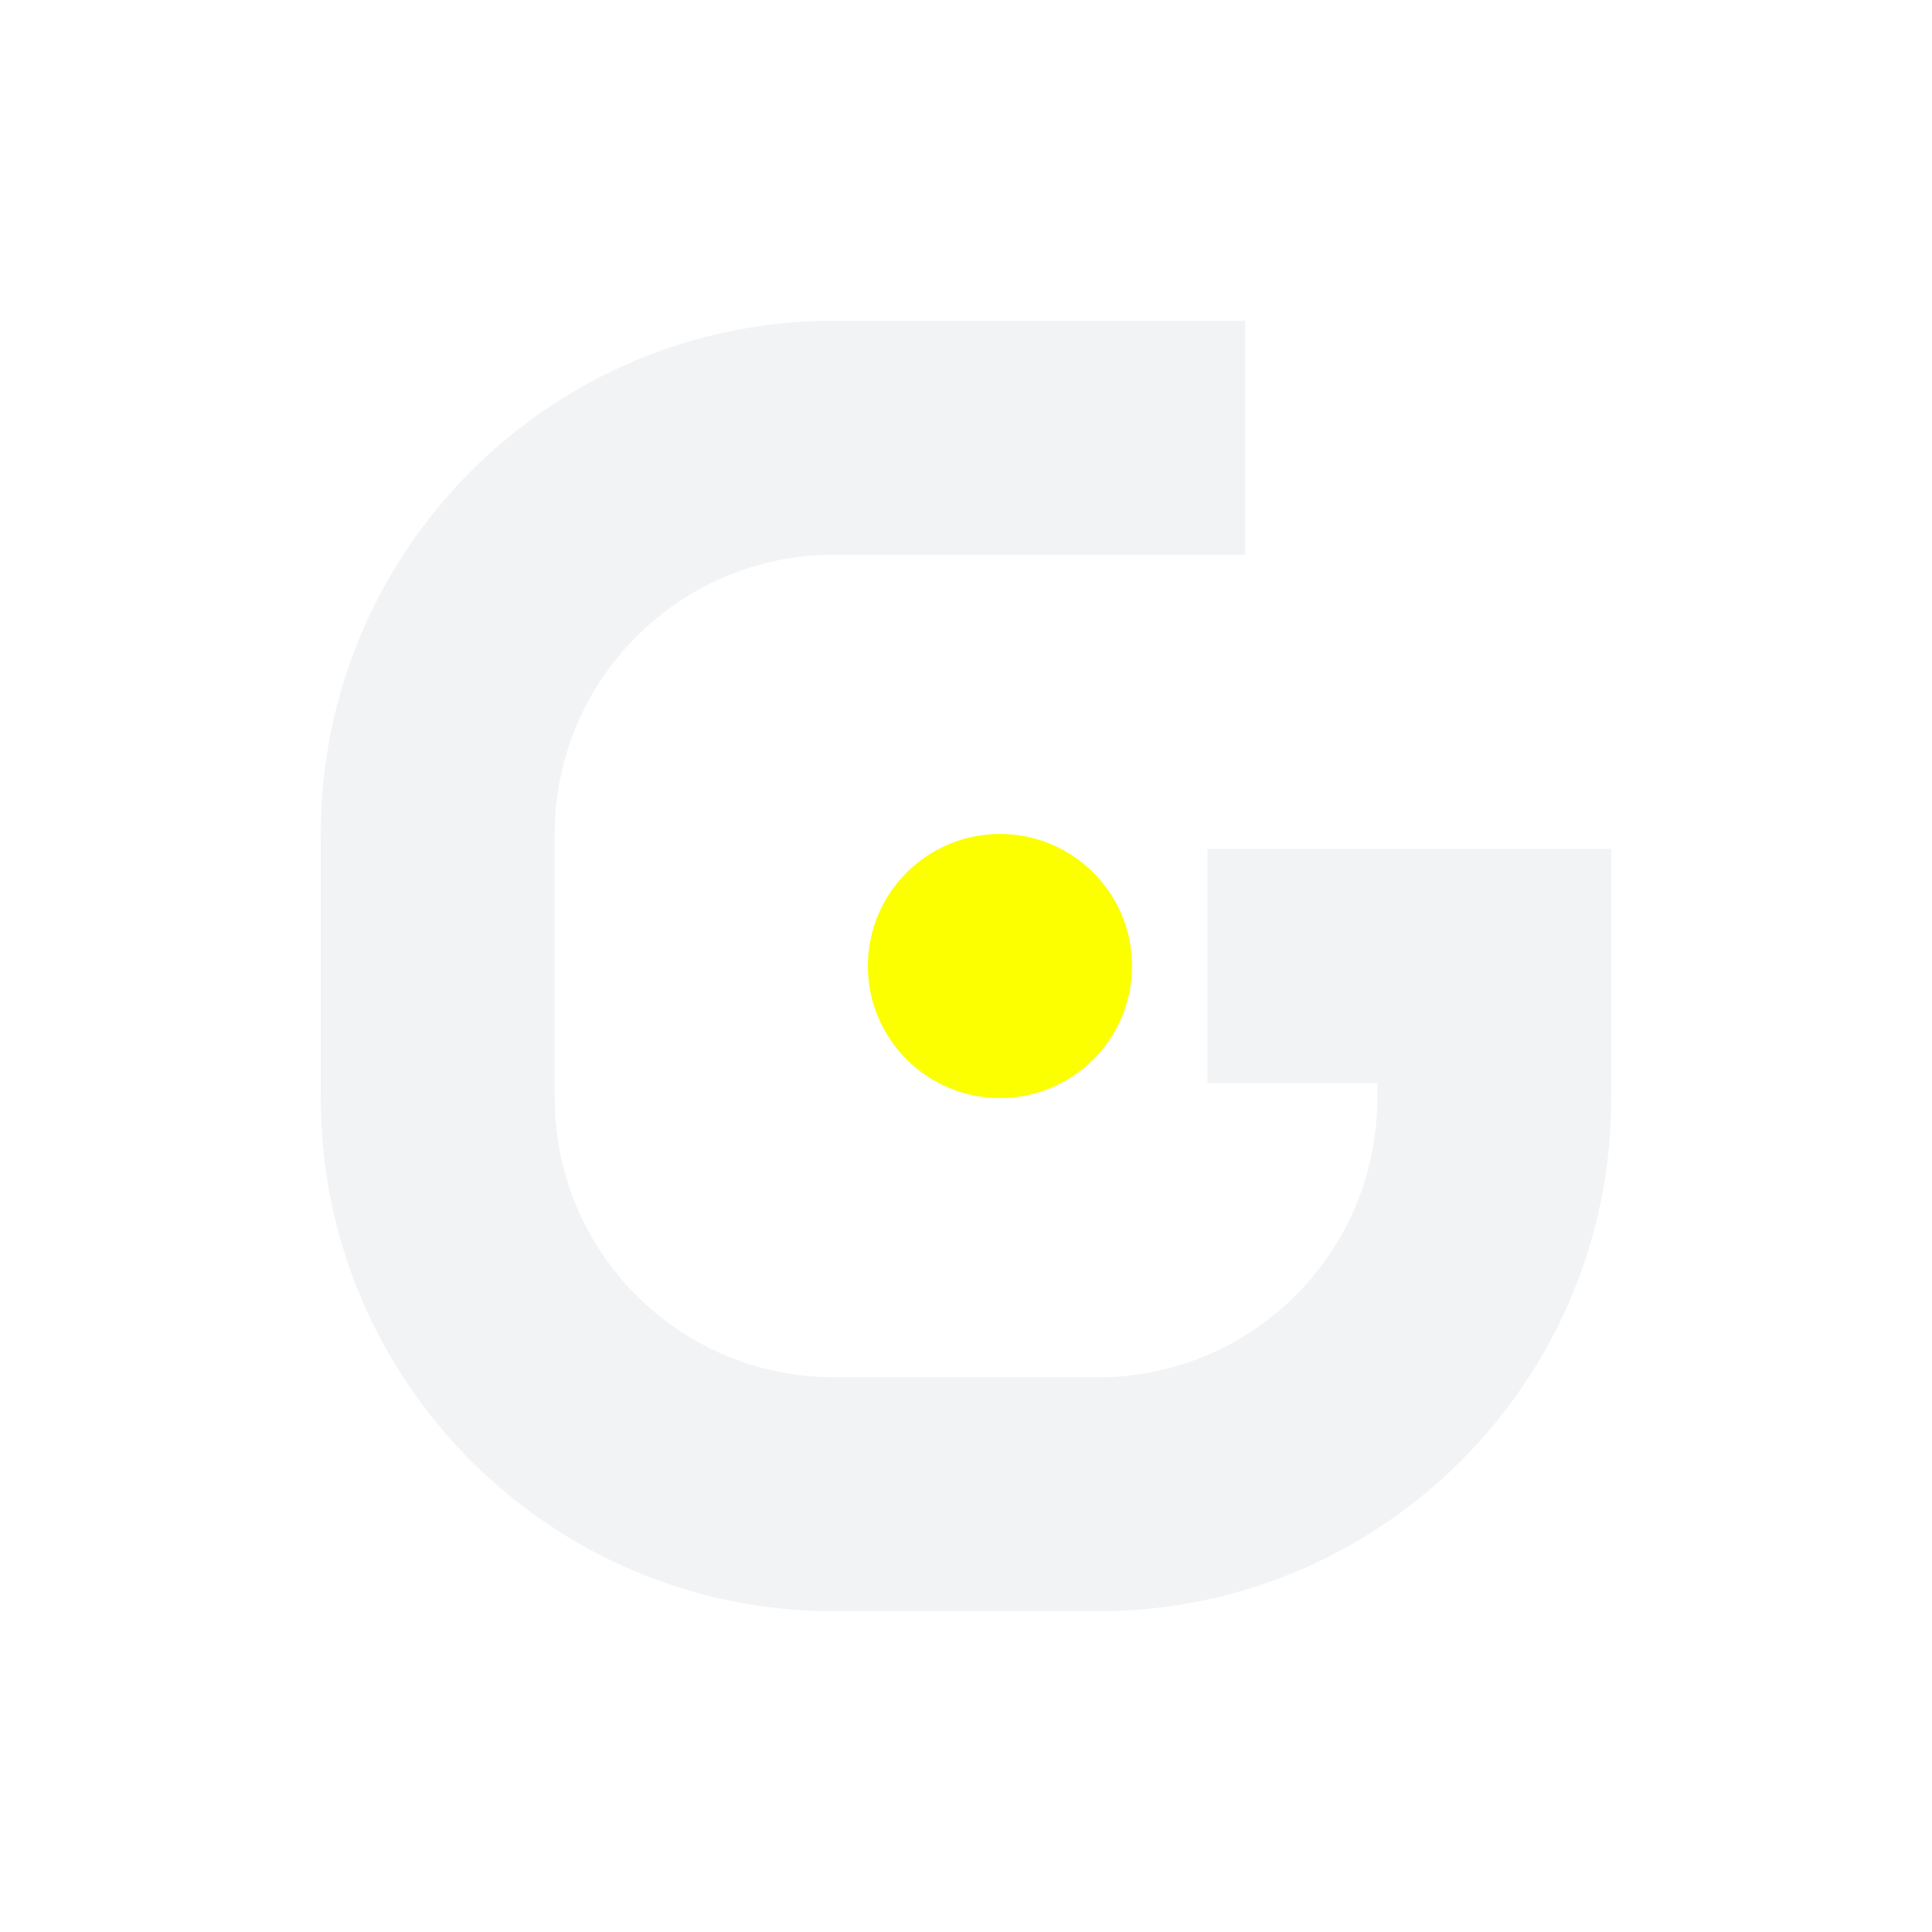
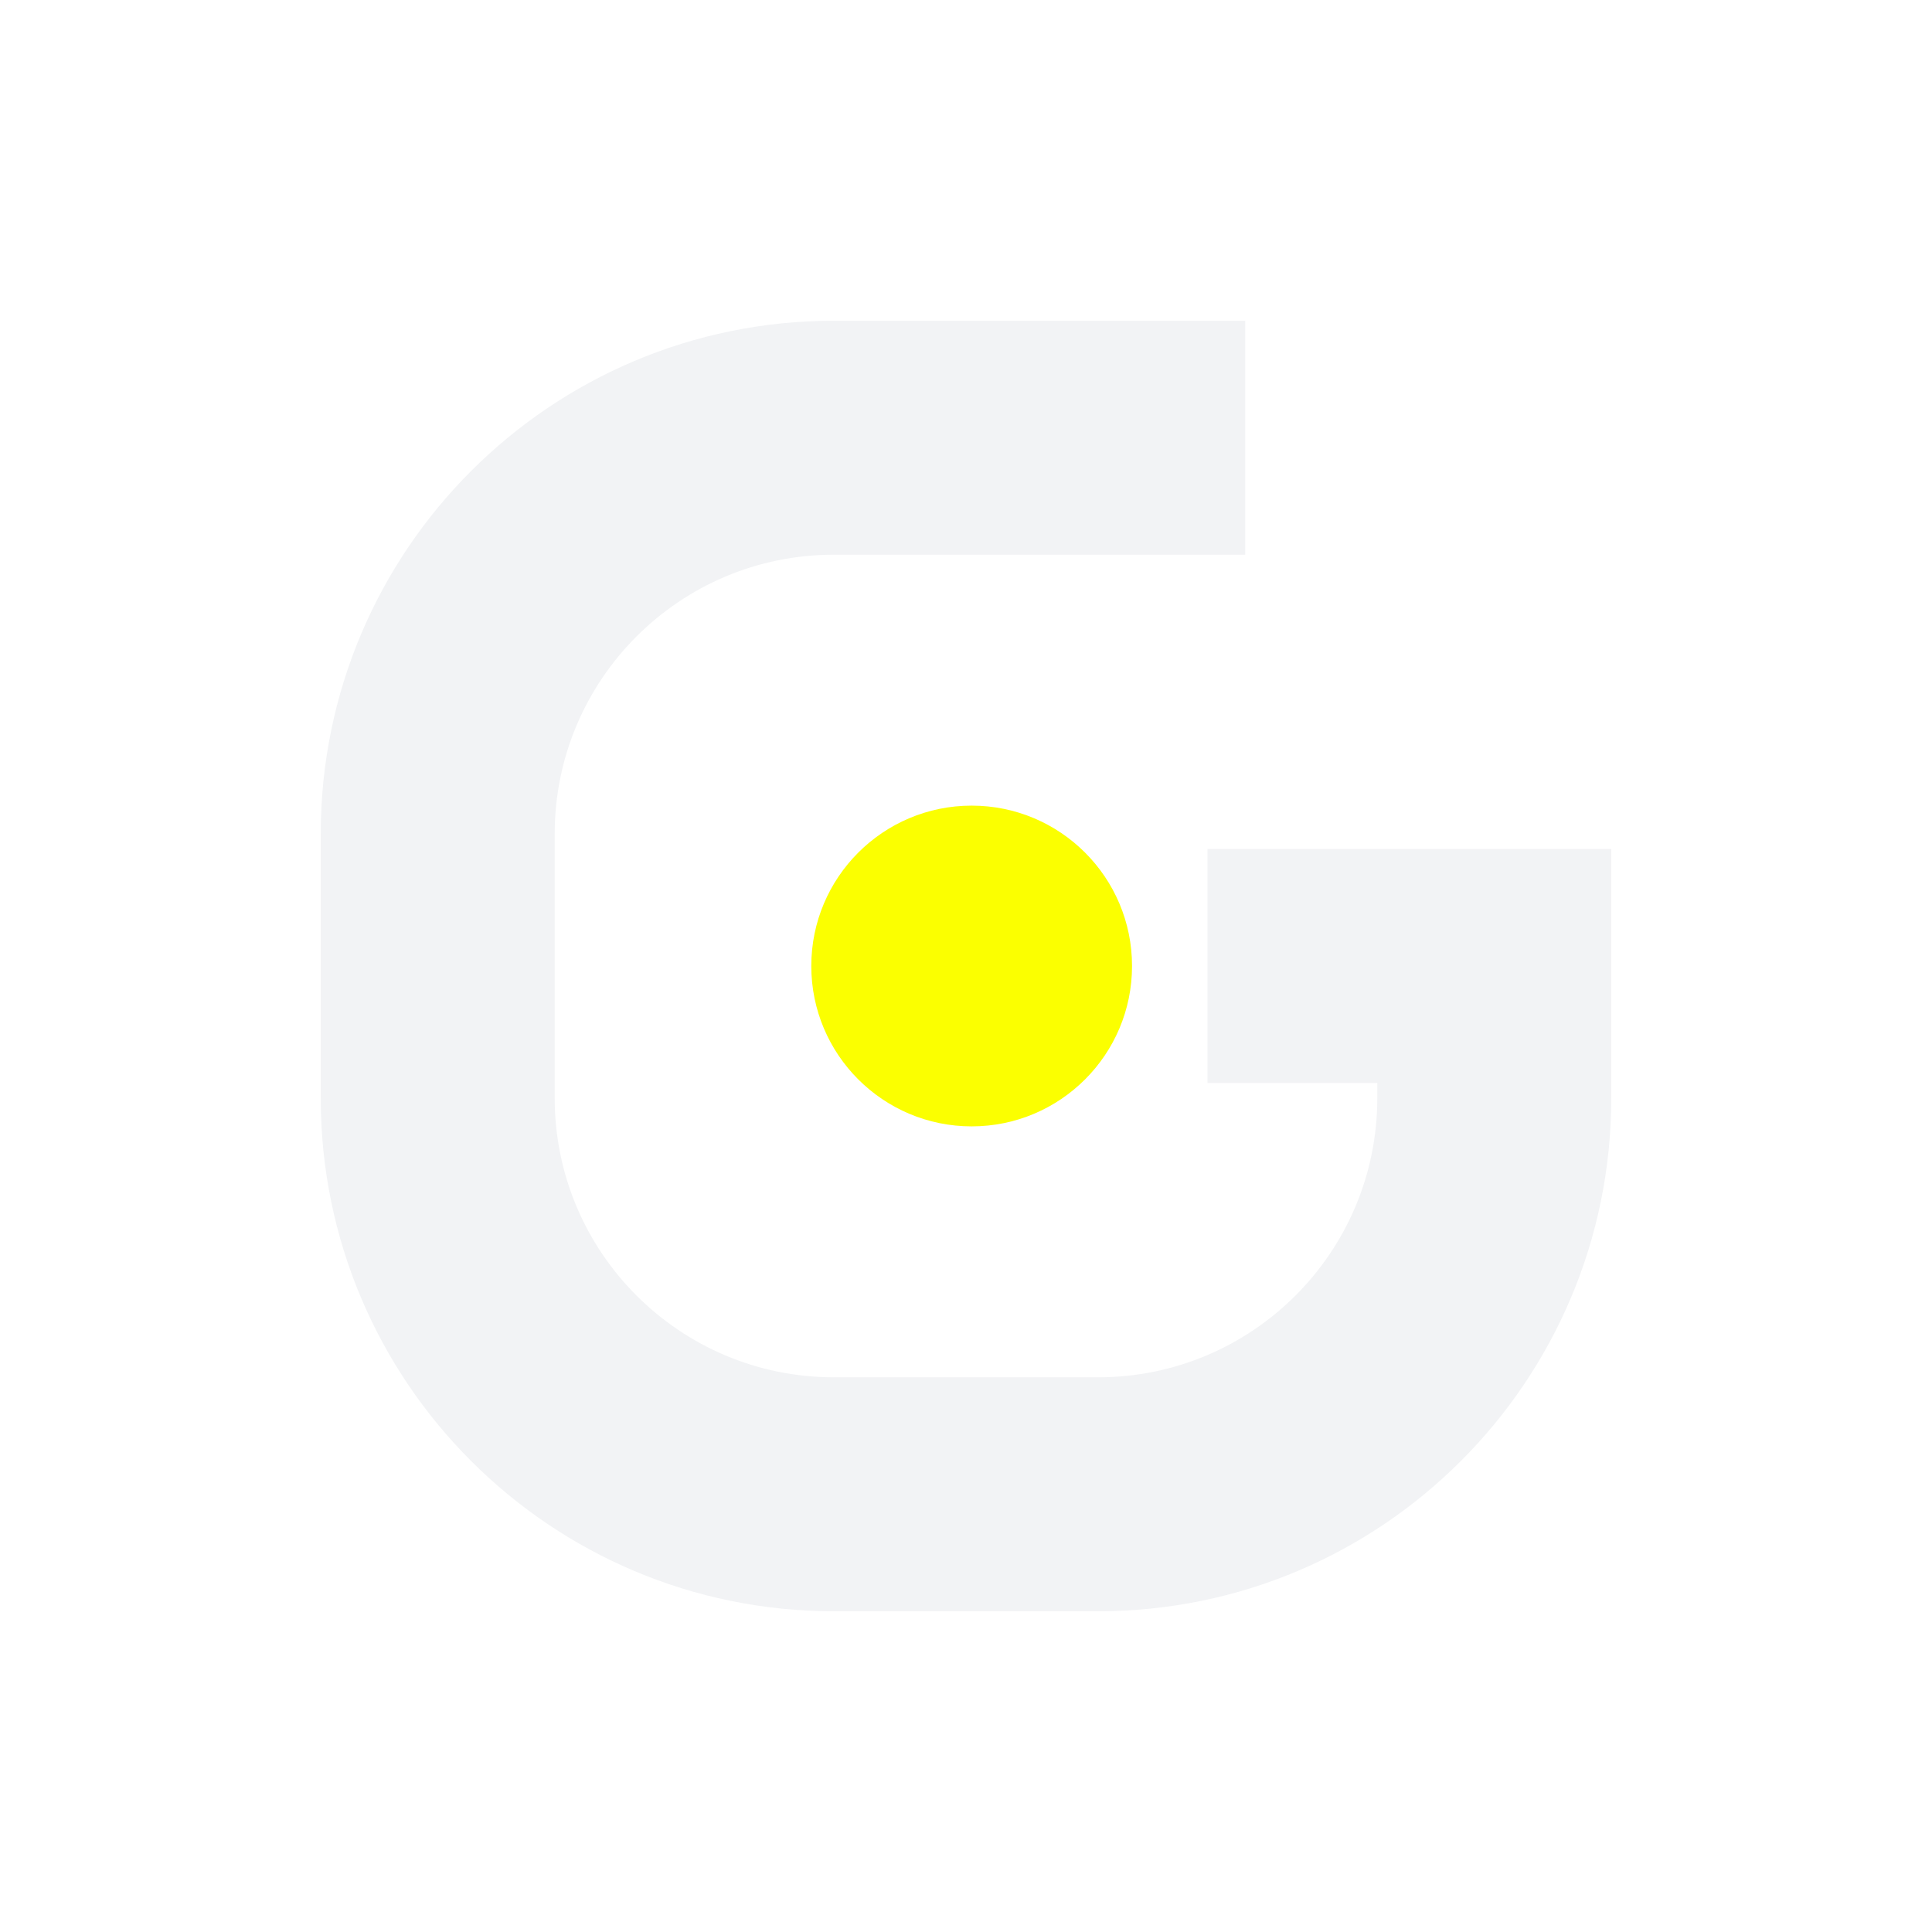
<svg xmlns="http://www.w3.org/2000/svg" viewBox="0 0 1024 1024">
  <path fill="#F2F3F5" d="M660 170 H442 A272 272 0 0 0 170 442 V582 A272 272 0 0 0 442 854 H582 A272 272 0 0 0 854 582 V450 H640 V574 H730 V582 A148 148 0 0 1 582 730 H442 A148 148 0 0 1 294 582 V442 A148 148 0 0 1 442 294 H660 Z" />
-   <circle class="dr" cx="530" cy="512" r="88" fill="none" />
-   <circle cx="530" cy="512" r="70" fill="#FBFF00" />
+   <circle class="dr" cx="515" cy="512" r="106" fill="none" />
+   <circle cx="515" cy="512" r="85" fill="#FBFF00" />
</svg>
